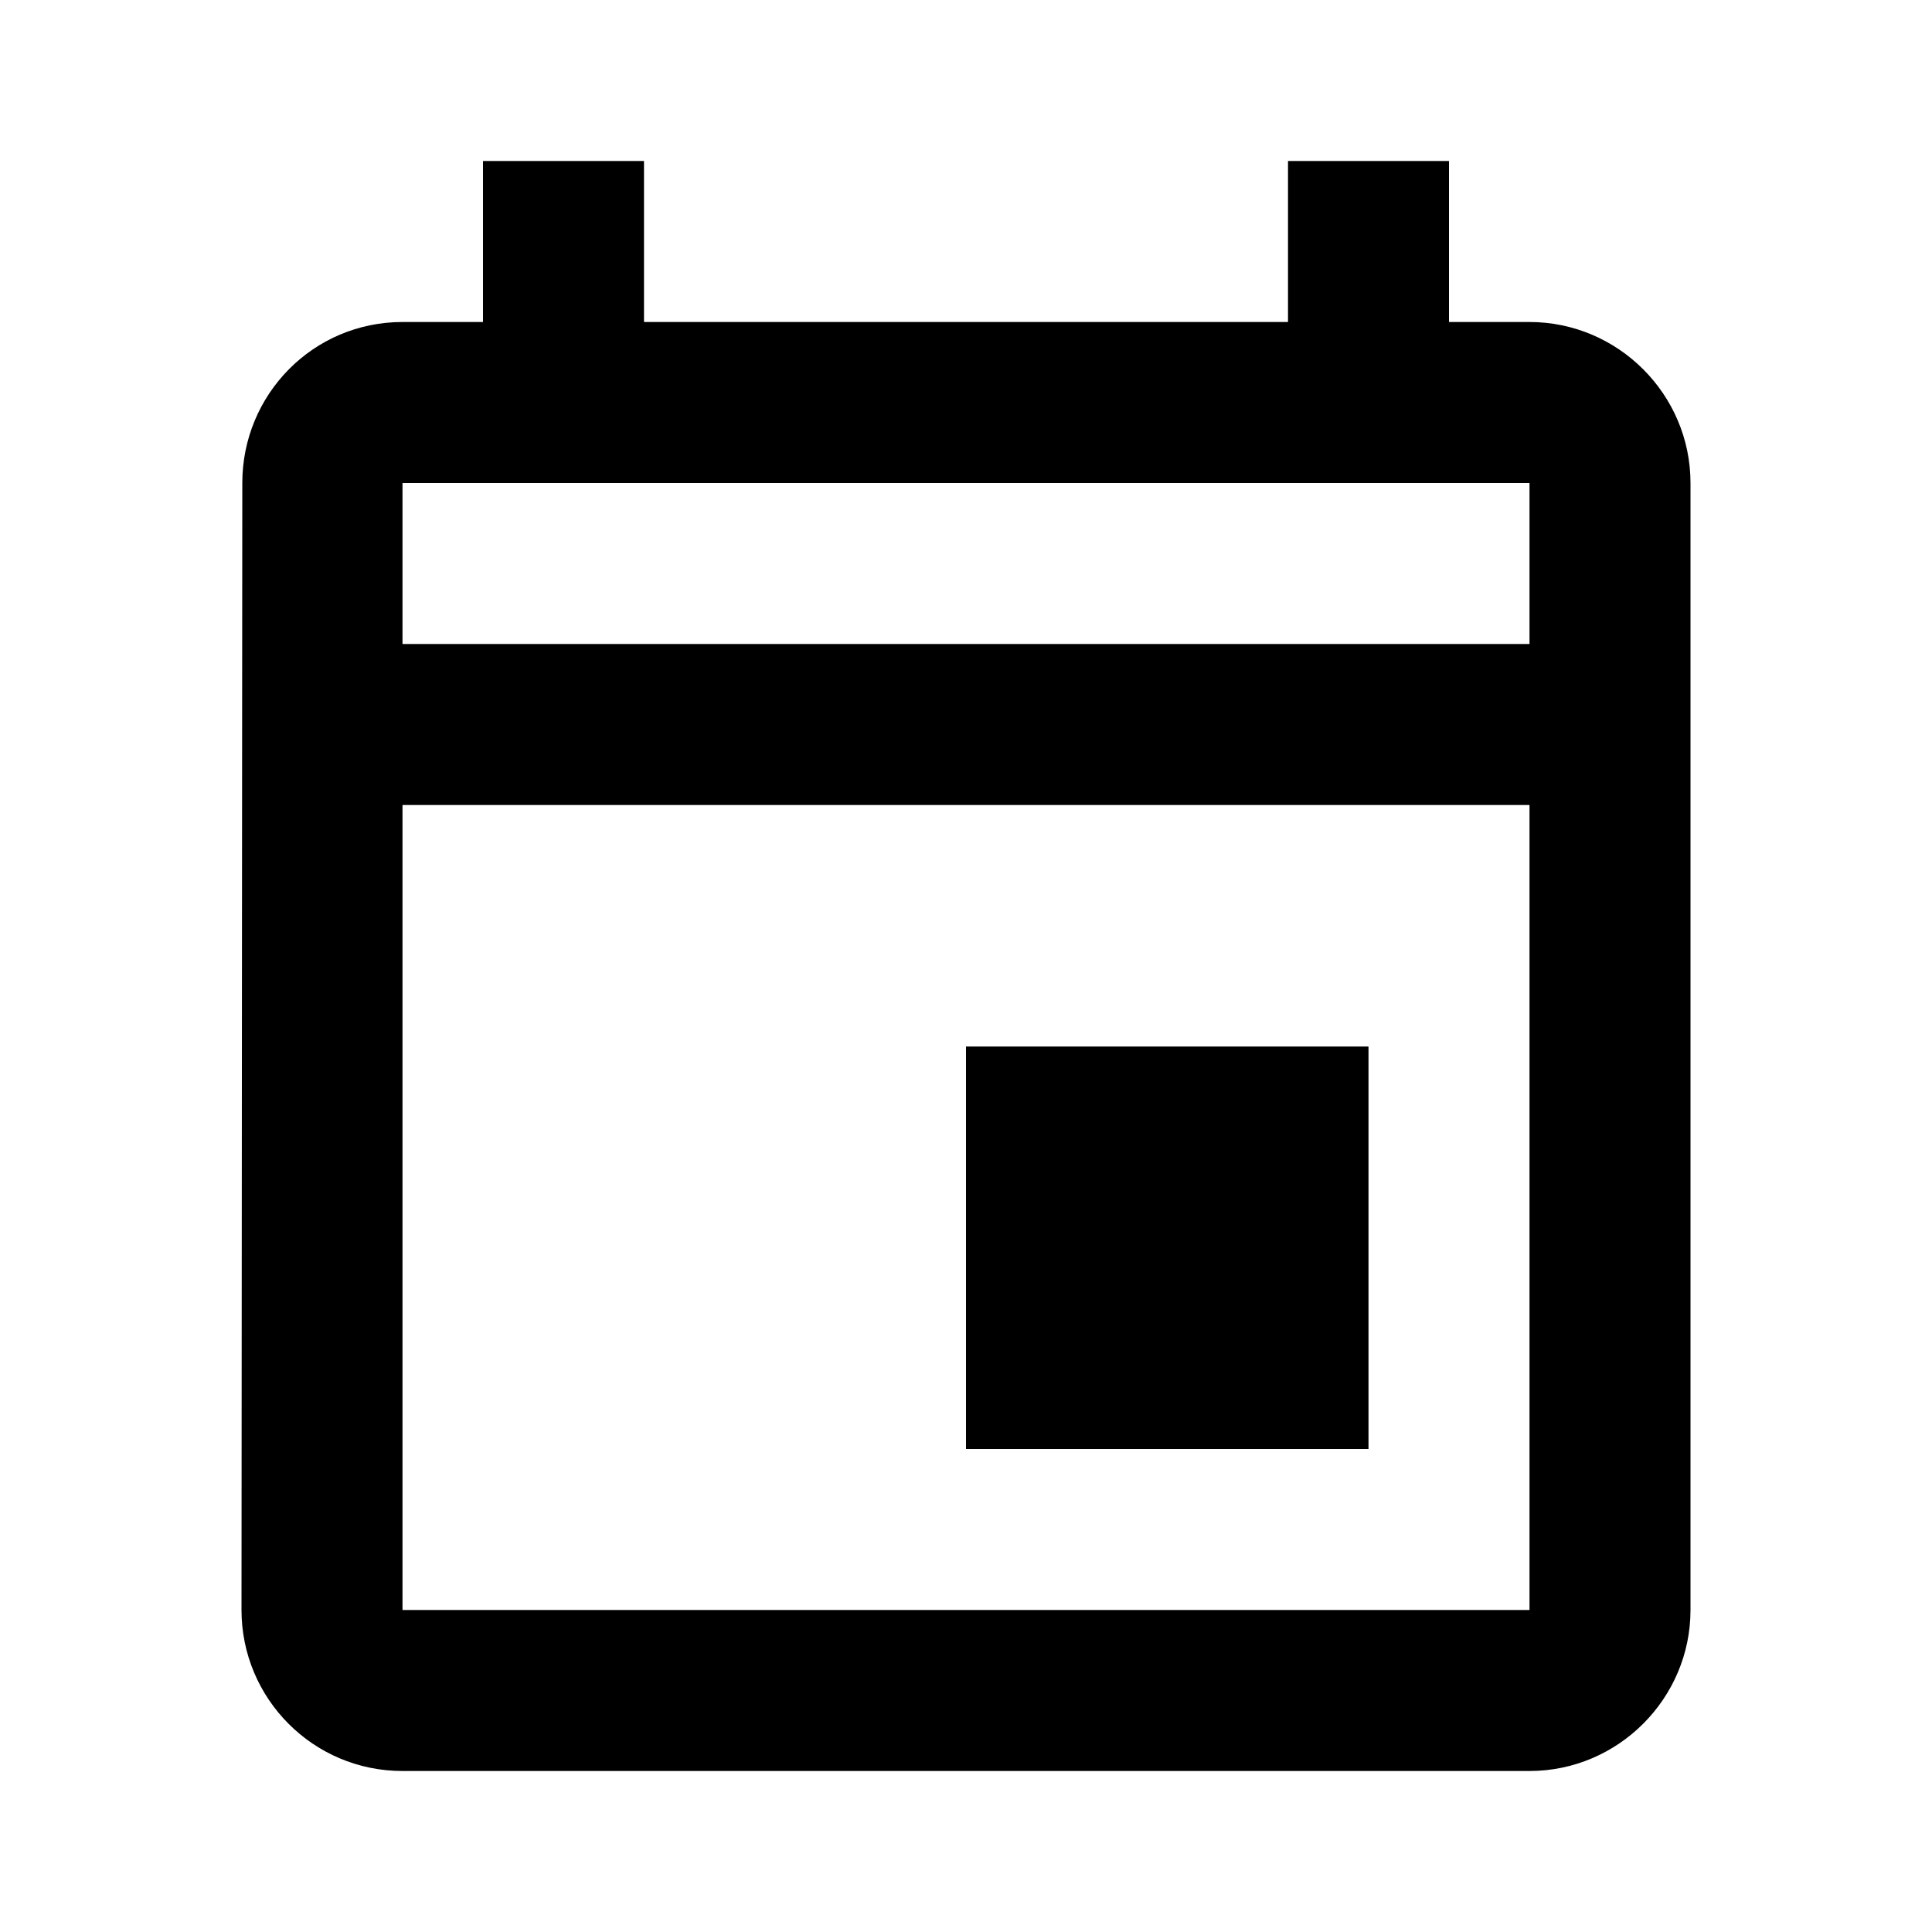
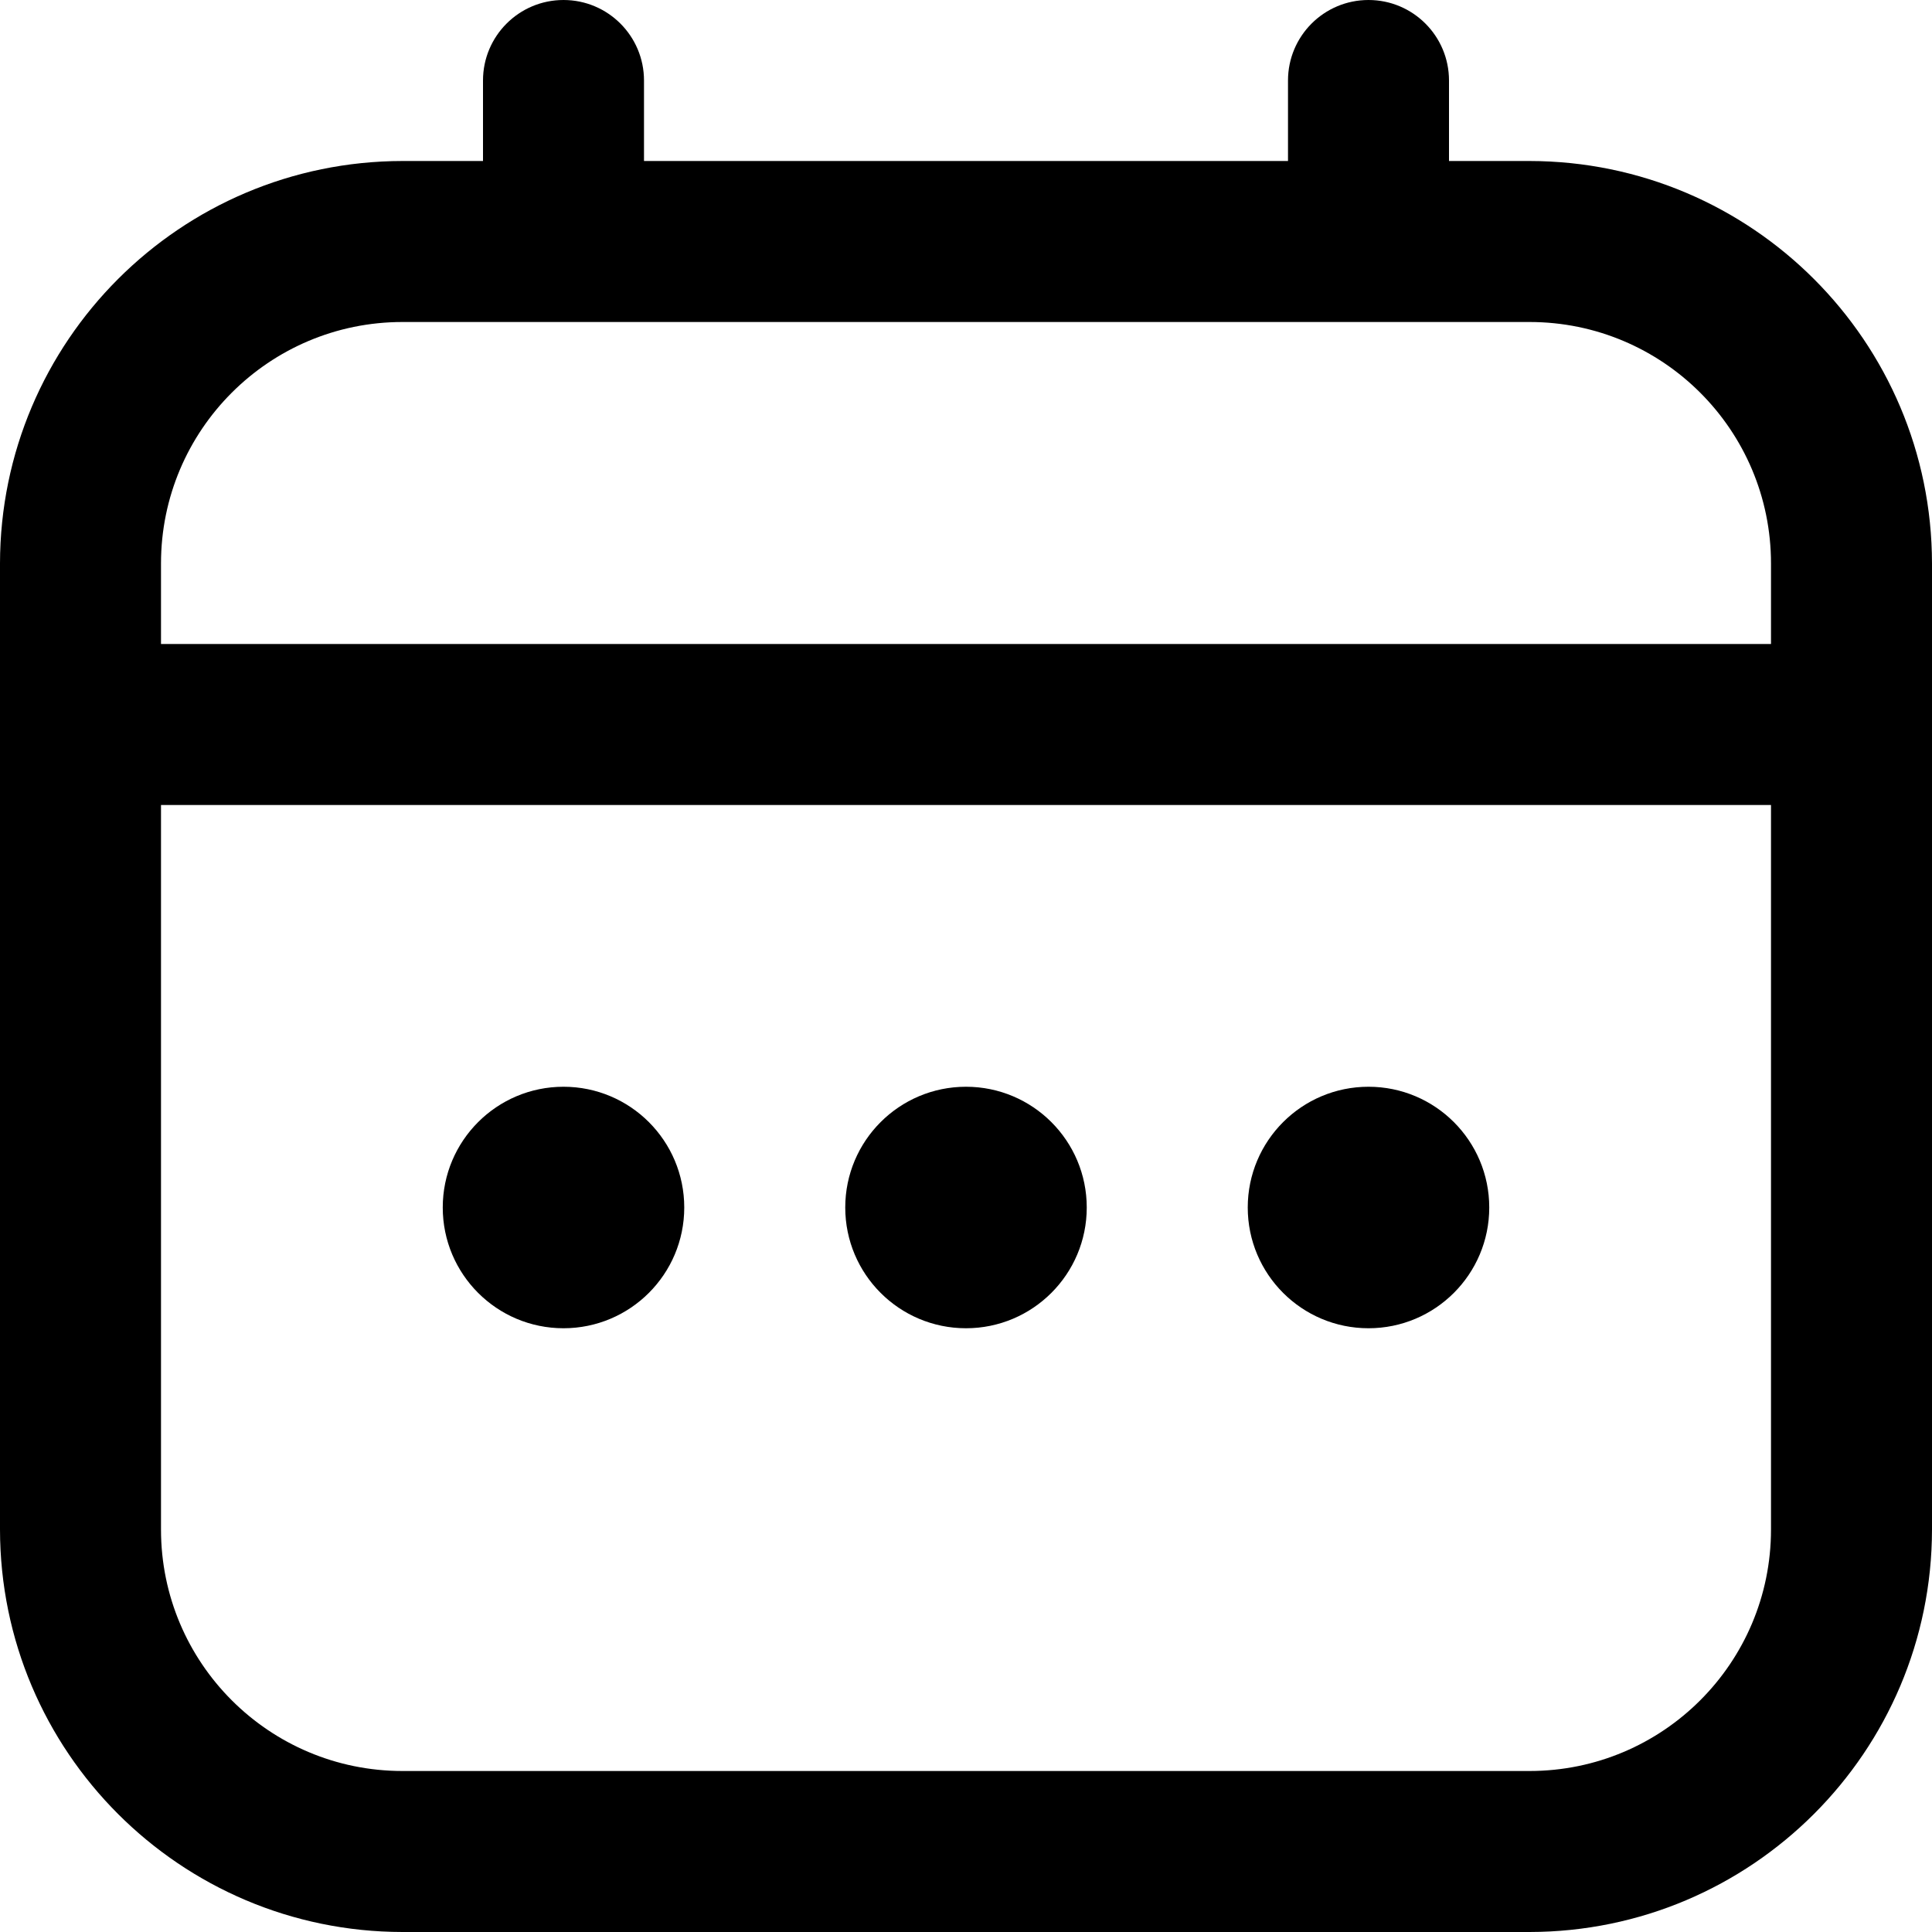
- <svg xmlns="http://www.w3.org/2000/svg" height="24px" viewBox="0 0 24 24" width="24px" fill="#000000">
-   <path d="M0 0h24v24H0V0z" fill="none" />
-   <path d="M19 4h-1V2h-2v2H8V2H6v2H5c-1.11 0-1.99.9-1.99 2L3 20c0 1.1.89 2 2 2h14c1.1 0 2-.9 2-2V6c0-1.1-.9-2-2-2zm0 16H5V10h14v10zm0-12H5V6h14v2zm-7 5h5v5h-5z" />
+ <svg xmlns="http://www.w3.org/2000/svg" id="Outline" viewBox="0 0 24 24" width="512" height="512">
+   <path d="M19,2H18V1a1,1,0,0,0-2,0V2H8V1A1,1,0,0,0,6,1V2H5A5.006,5.006,0,0,0,0,7V19a5.006,5.006,0,0,0,5,5H19a5.006,5.006,0,0,0,5-5V7A5.006,5.006,0,0,0,19,2ZM2,7A3,3,0,0,1,5,4H19a3,3,0,0,1,3,3V8H2ZM19,22H5a3,3,0,0,1-3-3V10H22v9A3,3,0,0,1,19,22Z" />
+   <circle cx="12" cy="15" r="1.5" />
+   <circle cx="7" cy="15" r="1.5" />
+   <circle cx="17" cy="15" r="1.5" />
</svg>
